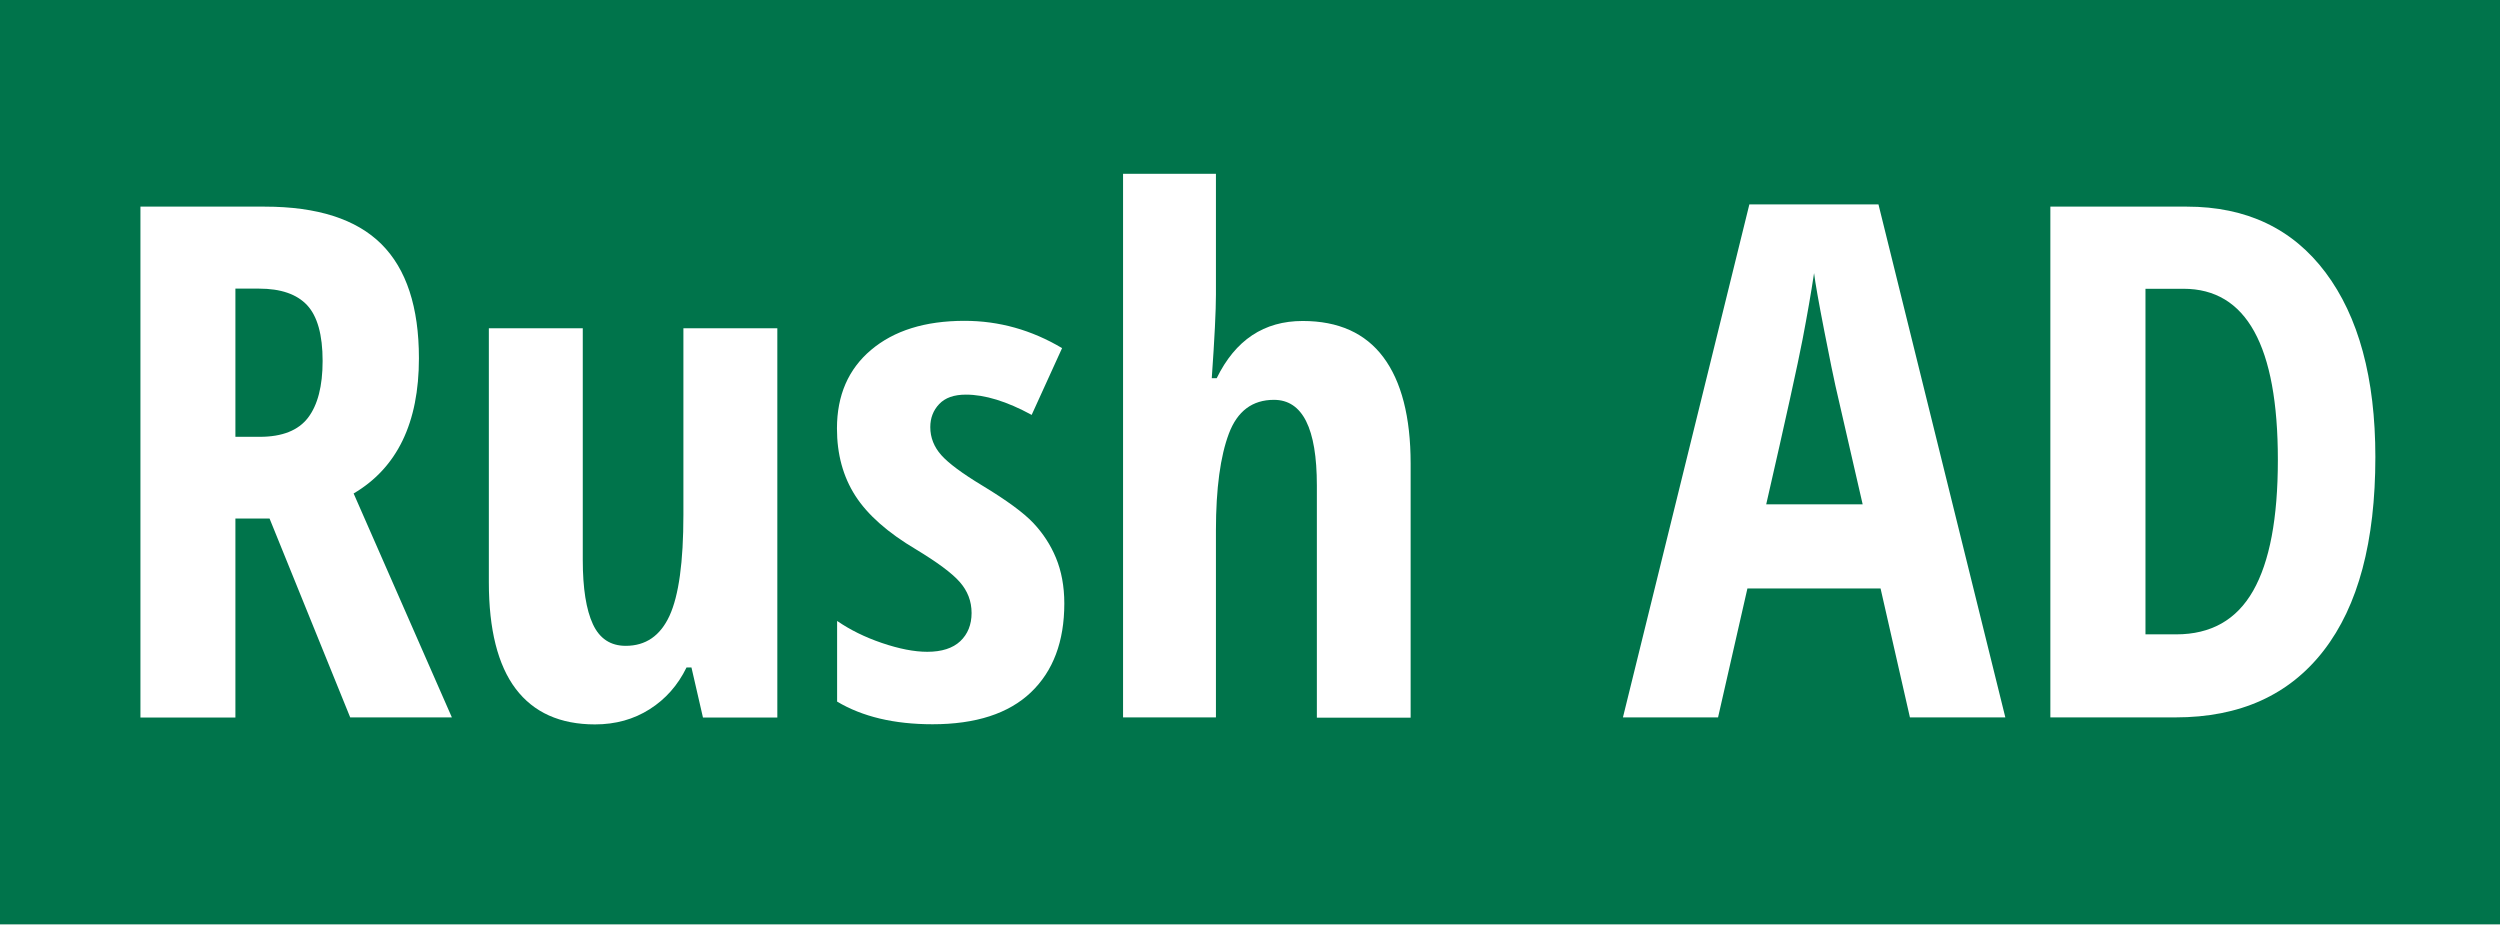
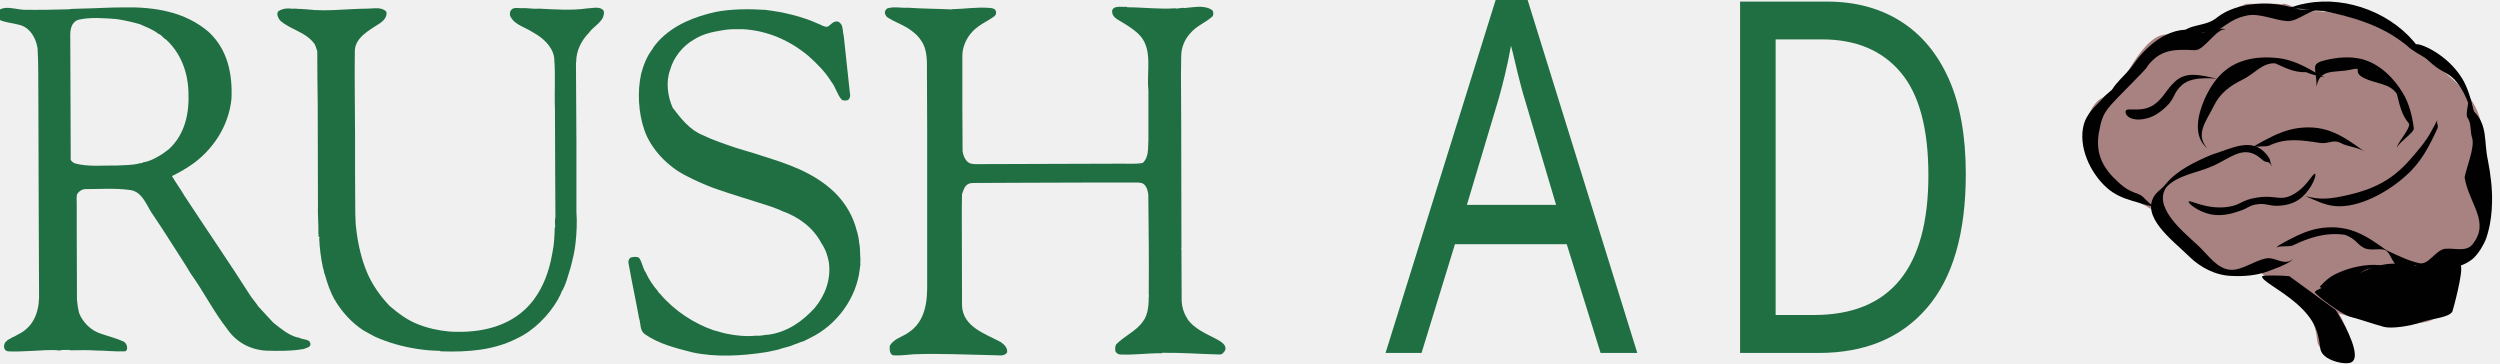
- <svg xmlns="http://www.w3.org/2000/svg" version="1.1" id="Layer_1" x="0px" y="0px" viewBox="0 0 167.69 62" style="enable-background:new 0 0 167.69 62;" xml:space="preserve">
+ <svg xmlns="http://www.w3.org/2000/svg" version="1.1" id="Layer_1" x="0px" y="0px" viewBox="0 0 220.24 32" style="enable-background:new 0 0 220.24 32;" xml:space="preserve">
  <style type="text/css">
- 	.st0{fill:#00744B;}
- 	.st1{fill:#FFFFFF;}
+ 	.st0{fill:#1F6F42;}
+ 	.st1{fill:#A88181;}
+ 	.st2{fill:#010101;}
+ 	.st3{font-family:'CalistoMT';}
+ 	.st4{font-size:43.359px;}
</style>
-   <rect class="st0" width="167.69" height="62" />
+   <path class="st0" d="M72.12,2.11c0.26,0.09,0.5,0.29,0.79,0.24c0.29-0.15,0.51-0.56,0.94-0.44c0.48,0.24,0.35,0.82,0.48,1.24  c0.17,1.75,0.4,3.58,0.57,5.3c-0.04,0.15-0.07,0.31-0.24,0.38c-0.2,0.04-0.4,0.05-0.53-0.07c-0.4-0.47-0.5-1.07-0.9-1.57  c-0.51-0.84-1.27-1.6-2.02-2.27c-1.64-1.36-3.58-2.22-5.75-2.35c-0.55,0-1.23-0.02-1.78,0.09c-0.92,0.15-1.78,0.33-2.54,0.82  c-0.99,0.56-1.8,1.57-2.1,2.66c-0.4,1.06-0.22,2.37,0.22,3.35c0.72,0.95,1.51,1.95,2.61,2.4c0.97,0.47,1.99,0.8,3.01,1.15  c0.74,0.24,1.47,0.42,2.19,0.67c2.32,0.73,4.65,1.47,6.53,3.31c0.94,0.95,1.58,2.09,1.89,3.35c0.11,0.33,0.17,0.69,0.2,1.04  c0.11,0.42,0.06,0.98,0.11,1.46c-0.02,0.15-0.02,0.38,0,0.53c-0.07,0.05-0.02,0.24-0.06,0.33c-0.28,2.49-2,4.91-4.37,6.04  c-0.2,0.09-0.4,0.22-0.62,0.31c-0.28,0.05-0.51,0.2-0.79,0.27c-0.44,0.22-0.94,0.27-1.38,0.44c-0.4,0.11-0.81,0.16-1.19,0.25  c-2.04,0.31-4.34,0.45-6.4,0c-1.47-0.38-2.94-0.73-4.21-1.62c-0.44-0.35-0.31-0.91-0.48-1.38c-0.29-1.6-0.64-3.2-0.92-4.8  c-0.06-0.22,0-0.44,0.2-0.56c0.22-0.04,0.5-0.11,0.72,0.04c0.29,0.38,0.31,0.91,0.59,1.29c0.26,0.58,0.64,1.15,1.07,1.64  c0.02,0.11,0.15,0.18,0.2,0.25c1.27,1.49,2.98,2.6,4.72,3.2c0.4,0.09,0.77,0.24,1.19,0.31c0.77,0.16,1.69,0.25,2.55,0.16  c0.39,0.05,0.74-0.09,1.12-0.09c1.62-0.24,2.94-1.15,4.03-2.35c0.94-1.13,1.45-2.53,1.25-4.02c-0.11-0.62-0.31-1.18-0.66-1.69  c-0.72-1.38-2.04-2.33-3.44-2.82c-0.29-0.15-0.62-0.25-0.94-0.38c-1.69-0.56-3.44-1.06-5.13-1.66c-0.81-0.31-1.64-0.67-2.39-1.07  c-1.62-0.8-3.11-2.35-3.69-4.02c-0.53-1.55-0.64-3.38-0.28-5c0.2-0.75,0.5-1.51,0.99-2.15c0.11-0.24,0.33-0.45,0.5-0.67  c1.36-1.47,3.2-2.18,5.07-2.6c1.38-0.27,2.96-0.27,4.37-0.18C69.07,1.07,70.67,1.45,72.12,2.11" />
+   <path class="st0" d="M106.86,1.01c0.04,0.15,0.04,0.26-0.02,0.41c-0.62,0.58-1.42,0.84-1.97,1.5c-0.51,0.54-0.81,1.28-0.81,2.05  c-0.02,0.45,0,1.03-0.02,1.48v0.45l0.02,3.98l0.02,10.96c-0.06,0.02,0,0.06,0,0.09l0.02,4.58c0.02,0.51,0.17,1.01,0.42,1.44  c0.07,0.04,0.07,0.11,0.11,0.19c0.75,0.99,1.86,1.33,2.83,1.9c0.22,0.15,0.5,0.34,0.5,0.66c0,0.21-0.17,0.36-0.31,0.49l-0.17,0.04  c-1.71-0.04-3.38-0.17-5.11-0.15l-0.02,0.04c-1.23-0.02-2.44,0.17-3.68,0.11c-0.15-0.02-0.28-0.09-0.39-0.24  c-0.07-0.21-0.04-0.47,0.04-0.64c0.74-0.77,1.76-1.16,2.37-2.03c0.46-0.6,0.51-1.48,0.51-2.2l0.04-0.04l-0.04-0.06  c0.02-3,0-5.93-0.04-8.91c-0.06-0.34-0.17-0.86-0.59-0.99l-0.31-0.04h-3.86l-6.27,0.02l-4.39,0.02c-0.31,0-0.57,0.09-0.75,0.39  c-0.11,0.19-0.17,0.41-0.24,0.6c-0.02,0.41,0,0.9-0.02,1.28l0.02,8.52c0.06,1.91,2.11,2.51,3.42,3.23c0.31,0.21,0.62,0.53,0.55,0.92  c-0.28,0.39-0.83,0.21-1.27,0.23c-2.22-0.04-4.65-0.17-6.95-0.08c-0.64,0.04-1.27,0.15-1.87,0.08c-0.29-0.19-0.26-0.54-0.24-0.84  c0.39-0.64,1.12-0.77,1.65-1.16c1.49-0.98,1.67-2.72,1.64-4.41L81.68,11.3l-0.02-4.92c0-0.94,0.06-2.01-0.51-2.8  c-0.29-0.47-0.75-0.83-1.19-1.11c-0.55-0.34-1.19-0.56-1.75-0.92c-0.17-0.11-0.26-0.3-0.26-0.51c0.06-0.09,0.09-0.24,0.22-0.3  c0.59-0.19,1.19-0.02,1.82-0.06c1.31,0.09,2.63,0.09,3.86,0.15l0.02-0.02c1.12-0.02,2.24-0.21,3.35-0.11  c0.2,0.02,0.42,0.06,0.5,0.24c0.06,0.17,0.04,0.34-0.09,0.47c-0.7,0.53-1.58,0.81-2.21,1.67c-0.39,0.53-0.62,1.14-0.64,1.78v4.62  l0.02,3.83c0.07,0.45,0.28,0.99,0.75,1.11l0.33,0.04l6.12-0.02l6.36-0.02c0.75-0.02,1.56,0.06,2.3-0.06  c0.57-0.51,0.46-1.31,0.51-2.01V7.94c-0.18-1.67,0.44-3.66-0.85-4.92c-0.57-0.56-1.27-0.94-1.95-1.35  c-0.24-0.17-0.44-0.43-0.39-0.75c0.04-0.17,0.17-0.23,0.29-0.28c0.33-0.08,0.64-0.02,0.99-0.04l0.04,0.04  c1.36,0,2.85,0.19,4.21,0.09c0.28,0.08,0.53-0.09,0.83-0.02c0.75-0.06,1.64-0.26,2.3,0.09C106.75,0.86,106.81,0.9,106.86,1.01" />
+   <path class="st0" d="M53.19,0.96c0.15,0.9-0.9,1.32-1.31,1.93c-0.7,0.72-1.12,1.62-1.12,2.55l-0.02,0.09  c0.02,2.35,0.02,4.83,0.04,7.07v6.06c0.07,0.88,0.02,1.8-0.07,2.7c-0.07,0.75-0.26,1.49-0.44,2.2c-0.24,0.73-0.4,1.51-0.81,2.17  c-0.06,0.24-0.22,0.44-0.31,0.66c-0.81,1.4-2.13,2.74-3.6,3.42c-1.99,1.03-4.32,1.23-6.73,1.14l-0.07-0.04  c-0.7-0.02-1.38-0.07-2.04-0.18c-1.29-0.2-2.52-0.55-3.68-1.07c-0.35-0.18-0.74-0.4-1.07-0.59c-0.99-0.66-1.82-1.58-2.41-2.55  c0.04-0.07-0.07-0.06-0.07-0.11c-0.39-0.7-0.64-1.43-0.85-2.19c-0.11-0.2-0.09-0.44-0.18-0.64c-0.18-0.84-0.29-1.69-0.33-2.59  c0.02-0.02,0.06-0.04,0.04-0.07c-0.15-0.06-0.07-0.22-0.11-0.33c0.02-0.83-0.07-1.67-0.04-2.55l-0.02-8.73  c-0.02-1.62-0.04-3.23-0.04-4.83c-0.09-0.17-0.09-0.28-0.15-0.42c-0.06-0.02-0.02-0.09-0.04-0.11c-0.75-1.14-2.13-1.29-3.09-2.15  c-0.17-0.22-0.33-0.53-0.17-0.79c0.33-0.24,0.77-0.31,1.21-0.24c0.31-0.04,0.59,0.04,0.92,0.02c0.11,0.04,0.28,0,0.44,0.04  c1.75,0.2,3.53-0.06,5.33-0.07c0.53,0,1.23-0.18,1.64,0.28c0.09,0.48-0.29,0.84-0.68,1.08c-0.85,0.55-2.04,1.19-2.1,2.31  c-0.04,2.61,0.02,5.07,0.02,7.55v3.43l0.02,3.4c0.02,0.44,0.02,0.97,0.09,1.43c0.15,1.29,0.46,2.63,0.97,3.82  c0.44,1.03,1.14,2.02,1.95,2.88c0.77,0.66,1.58,1.27,2.52,1.63c0.88,0.35,1.8,0.55,2.79,0.64c2.83,0.17,5.64-0.48,7.39-2.79  c0.88-1.19,1.36-2.53,1.62-3.97c0.02-0.04,0.02-0.15,0.04-0.22c0.15-0.7,0.18-1.43,0.2-2.17l0.04-0.06  c-0.02-0.26-0.04-0.59,0.02-0.88l-0.02-3.71l-0.02-5.75c-0.06-1.54,0.06-2.99-0.07-4.59c-0.15-0.99-1.01-1.76-1.87-2.22  c-0.68-0.46-1.62-0.64-2-1.43c-0.06-0.2-0.04-0.42,0.09-0.55c0.2-0.24,0.57-0.15,0.85-0.15c0.55-0.04,1.03,0.09,1.58,0.04  c1.42,0.07,2.9,0.18,4.25-0.02C52.25,0.73,52.86,0.51,53.19,0.96" />
+   <path class="st0" d="M10.27,1.68C9.19,1.6,7.92,1.49,6.87,1.75c-0.61,0.24-0.7,0.89-0.68,1.51l0.02,4.93c0.02,1.9,0,3.91,0.02,5.88  c0.06,0.17,0.22,0.24,0.35,0.32c1.18,0.33,2.55,0.17,3.75,0.19c0.7-0.04,1.38-0.02,2-0.2c0.07-0.04,0.18,0.04,0.24-0.07  c0.64-0.09,1.18-0.41,1.71-0.73c0.2-0.15,0.4-0.3,0.59-0.43c1.45-1.34,1.82-3.2,1.73-5.1c-0.06-1.71-0.68-3.39-1.99-4.58  c-0.24-0.11-0.39-0.43-0.64-0.48c-0.5-0.41-1.1-0.6-1.65-0.86C11.65,1.94,10.99,1.79,10.27,1.68 M18.4,2.83  c1.65,1.53,2.1,3.7,1.99,5.91c-0.24,2.21-1.43,4.2-3.27,5.6c-0.62,0.45-1.29,0.84-1.97,1.17c0.33,0.58,0.75,1.13,1.08,1.71  c1.95,2.98,3.97,5.91,5.88,8.91c0.22,0.3,0.46,0.58,0.64,0.86c0.44,0.47,0.88,0.97,1.32,1.43c0.66,0.52,1.31,1.08,2.1,1.3  c0.07,0.02,0.18,0,0.26,0.07c0.31,0.15,0.92,0.06,0.92,0.56c-0.04,0.28-0.39,0.28-0.57,0.39c-1.07,0.19-2.28,0.19-3.36,0.15  c-1.38-0.09-2.59-0.73-3.4-1.9c-1.23-1.58-2.06-3.27-3.22-4.89c-0.24-0.43-0.5-0.8-0.75-1.21c-0.83-1.28-1.64-2.59-2.48-3.83  c-0.64-0.82-0.96-2.23-2.19-2.33c-1.25-0.17-2.59-0.07-3.86-0.07c-0.29,0-0.59,0.2-0.74,0.48c-0.04,0.24-0.04,0.48-0.02,0.74v2.4  l0.02,6.14c0.04,0.41,0.09,0.74,0.18,1.13c0.31,0.84,1.07,1.58,1.91,1.84c0.68,0.24,1.4,0.41,2.04,0.71  c0.17,0.11,0.28,0.3,0.29,0.52c0,0.15-0.04,0.3-0.18,0.33c-0.88,0.04-1.71-0.07-2.54-0.07c-0.74-0.06-1.56-0.02-2.32-0.02  l-0.06-0.04c-0.29,0.04-0.55-0.04-0.83,0.06c-0.86-0.11-1.78,0.02-2.61,0.04C2,30.95,1.32,30.99,0.7,30.95  c-0.17-0.02-0.28-0.15-0.33-0.28c-0.04-0.22,0-0.45,0.17-0.58c0.15-0.2,0.35-0.22,0.51-0.35c0.29-0.11,0.55-0.3,0.83-0.43  c1.29-0.8,1.62-2.18,1.56-3.63l-0.02-4.78L3.4,15.24v-0.39L3.38,8.71C3.36,7.26,3.4,5.71,3.31,4.26C3.18,3.37,2.64,2.4,1.67,2.18  C1.12,2.03,0.51,1.99,0,1.77C-0.22,1.64-0.3,1.4-0.28,1.18c0.09-0.3,0.42-0.45,0.72-0.48C0.95,0.65,1.5,0.82,2.06,0.86  c1.27,0.02,2.68,0,3.97-0.04c0.35-0.06,0.7-0.04,1.07-0.06c1.29-0.02,2.54-0.11,3.79-0.11C13.64,0.6,16.32,1.03,18.4,2.83" />
  <g>
-     <path class="st1" d="M15.79,34.79v13.34H9.42V13.86h8.34c3.53,0,6.14,0.84,7.82,2.51s2.52,4.23,2.52,7.66   c0,4.33-1.46,7.35-4.38,9.07l6.59,15.02h-6.82l-5.41-13.34H15.79z M15.79,29.3h1.64c1.5,0,2.58-0.43,3.23-1.28s0.98-2.12,0.98-3.81   c0-1.75-0.35-3-1.04-3.74s-1.77-1.11-3.22-1.11h-1.59V29.3z" />
-     <path class="st1" d="M47.15,48.12l-0.77-3.35h-0.33c-0.58,1.19-1.4,2.12-2.47,2.8s-2.29,1.02-3.67,1.02c-2.34,0-4.12-0.8-5.32-2.39   s-1.8-3.98-1.8-7.15V22.02h6.3v15.54c0,1.91,0.23,3.34,0.68,4.31s1.19,1.45,2.2,1.45c1.34,0,2.32-0.67,2.94-2.02   s0.93-3.6,0.93-6.77V22.02h6.3v26.11H47.15z" />
-     <path class="st1" d="M71.39,40.48c0,2.55-0.75,4.54-2.24,5.96s-3.69,2.14-6.6,2.14c-2.58,0-4.71-0.51-6.4-1.52v-5.41   c0.86,0.59,1.86,1.09,3.01,1.48s2.16,0.59,3.04,0.59c0.97,0,1.71-0.24,2.21-0.71s0.76-1.11,0.76-1.89c0-0.8-0.27-1.49-0.8-2.09   s-1.51-1.32-2.93-2.18c-1.89-1.12-3.25-2.32-4.07-3.6s-1.23-2.78-1.23-4.51c0-2.22,0.76-3.98,2.29-5.27s3.61-1.95,6.27-1.95   c2.31,0,4.49,0.61,6.54,1.83l-2.04,4.48c-1.67-0.91-3.14-1.36-4.41-1.36c-0.8,0-1.39,0.21-1.79,0.63s-0.6,0.94-0.6,1.55   c0,0.7,0.25,1.33,0.74,1.88s1.41,1.23,2.75,2.04c1.62,0.98,2.77,1.82,3.42,2.51s1.16,1.47,1.52,2.34S71.39,39.31,71.39,40.48z" />
-     <path class="st1" d="M88.33,48.12V32.56c0-3.83-0.96-5.74-2.88-5.74c-1.44,0-2.45,0.75-3.02,2.26s-0.87,3.68-0.87,6.5v12.54h-6.23   V11.66h6.23v8.11c0,1.05-0.09,2.91-0.28,5.6h0.33c1.25-2.56,3.17-3.84,5.77-3.84c2.39,0,4.2,0.81,5.41,2.43s1.83,4,1.83,7.14v17.04   H88.33z" />
-     <path class="st1" d="M128.11,48.12l-1.97-8.65h-8.93l-1.97,8.65h-6.38l8.48-34.41H126l8.51,34.41H128.11z M124.94,33.83l-1.83-7.97   c-0.11-0.48-0.36-1.7-0.74-3.64s-0.61-3.25-0.69-3.9c-0.2,1.34-0.46,2.82-0.77,4.44s-1.12,5.31-2.44,11.07H124.94z" />
-     <path class="st1" d="M159.33,30.66c0,5.66-1.15,9.98-3.46,12.97s-5.62,4.49-9.95,4.49h-8.39V13.86h9.16c3.98,0,7.09,1.47,9.3,4.42   S159.33,25.35,159.33,30.66z M152.79,30.85c0-7.66-2.11-11.48-6.33-11.48h-2.55v23.18h2.06c2.33,0,4.05-0.97,5.16-2.92   S152.79,34.76,152.79,30.85z" />
+     <path class="st1" d="M201.43,23.74c-0.5-0.06-2.34-0.1-2.39,0c-0.07,0.16,0.28,0.44,0.83,0.81c1.15,0.78,3.15,2.02,3.86,3.73   c0.65,1.58,0.09,1.96,0.97,2.61c0.56,0.4,1.95,0.75,2.33,0.34c0.56-0.59-0.32-2.58-1.5-4.5" />
+     <path class="st1" d="M202.8,0.94c0.56,0.25,1.31-0.41,5.31,0.87c0.6,0.19,3.94,1.49,8.15,5.34c4.16,3.79,1.59,6.88,1.62,7.78   c0.06,1.78,2.28,5.1,0.75,6.77c-3.98,1.08-1.58,5.57-4.64,6.59c-1.43,0.47-5.47,0.32-8.9-1.02c-2.87-1.12-5.31-3.43-5.73-3.43   c-2.02,0.04-3.01,0.44-4.26-0.06c-1.86-0.75-3.54-2.64-3.92-3.6c-0.59-1.5-2.36-2.08-3.77-2.89c-1.7-0.96-3.07-2.09-3.43-3.1   c-0.99-2.73,0.32-5.84,1.84-5.69c0.81,0.09,2.9-6,5.35-5.42c1.89,0.44,3.57-1.52,6.71-2.74c2.31-0.01,3.68-0.13,3.91,0.43   C201.93,1.19,199.59-0.54,202.8,0.94z" />
+     <path class="st2" d="M191.94,3.41c0.47-1.46,2.3-0.91,3.4-1.89c1.75-1.36,4.79-1.49,6.84-0.78c0.72,0.27,1.8-0.18,2.45,0.22   c-0.94-0.4-2.08,0.94-3.11,0.9c-1.11-0.06-2.45-0.72-3.54-0.5c-1.15,0.24-1.52,0.6-2.51,1.25C194.56,3.16,192.37,2.4,191.94,3.41z" />
+     <path class="st2" d="M215.92,6.74c-0.46-0.84-3.21-2-3.86-2.71c-2.26-1.83-4.73-2.51-7.41-3.07c-0.94,0.01-2.55-0.46-3.35,0.04   c0.32-0.35,1.31-0.62,1.95-0.72c3.57-0.65,7.64,0.94,9.79,3.88C213.47,4.8,215.58,6.04,215.92,6.74z" />
+     <path class="st2" d="M211.88,23.34c-1.8-0.43-3.54,0.49-3.99,0.74c-0.8,0.46-4.08,1.39-3.96,1.67c0.12,0.25,2.3,1.93,3.11,2.15   c1.02,0.28,2.06,0.65,2.99,0.9c0.59,0.16,2.21-0.03,3.32-0.43c0.84-0.31,2.43-0.38,2.7-0.94c0.03-0.06,0.97-3.45,0.74-4.04   c-0.44-1.06-2.83,0.04-3.26-0.04C212.79,23.21,212.87,23.58,211.88,23.34z" />
+     <path class="st2" d="M189.6,18.17c-0.57-0.09-1.13-0.31-1.7-0.46c-0.84-0.24-1.67-0.59-2.31-1.18c-1.46-1.3-2.56-3.67-2-5.62   c0.24-0.8,0.83-1.41,1.4-1.98c1.02-1.06,2.83-2.67,4.2-3.08c-0.38,0.55-2.67,2.71-3.36,3.55c-0.65,0.78-0.74,1.33-0.94,2.36   c-0.29,1.86,0.41,3.12,1.77,4.33c0.62,0.57,0.99,0.74,1.77,1.03c0.49,0.15,0.94,1.06,1.46,1.02   C189.79,18.18,189.68,18.17,189.6,18.17z" />
+     <path class="st2" d="M185.82,9.4c-0.35-1.62,1.21-2.42,2.09-3.68c1.27-1.84,3.52-3.71,5.9-2.92c0.59,0.22,1.77-0.5,2.31-0.19   c-0.74-0.29-1.95,1.87-2.76,1.81c-1.98-0.1-3.07-0.03-4.2,1.43C188.18,7.11,183.49,8.73,185.82,9.4z" />
+     <path class="st2" d="M214.33,23.66c-0.52-0.04-1.02-0.16-1.5-0.31c-2.2,0.97-1.87-0.91-2.79-1.4c0.19,0.09,0.4,0.19,0.59,0.28   c0.81,0.37,1.65,0.78,2.52,0.96c0.81,0.16,1.41-1.15,2.24-1.27c0.83-0.09,1.83,0.29,2.39-0.35c1.65-1.98-0.24-3.54-0.66-5.93   c0.16-0.9,0.93-2.68,0.66-3.51c-0.19-0.57-0.04-1.28-0.41-1.77c-0.25-0.29,0.37-2.03-0.01-2.11c0.25,0,0.41,1.36,0.6,1.58   c1.22,1.25,0.85,2.62,1.21,4.27c0.24,1.24,0.4,2.48,0.37,3.73c-0.04,1.71-0.37,3.68-1.64,4.92   C216.91,23.61,215.55,23.74,214.33,23.66z" />
+     <path class="st2" d="M196.63,24.31c-1.44-0.04-2.79-0.74-3.8-1.74c-1.4-1.39-4.38-3.52-2.95-5.45c0.56-0.66,2.18-1.75,2.9-2.21   c-0.6,0.46-1.28,0.85-1.81,1.41c-1.5,1.8,1.31,4.05,2.67,5.31c0.91,0.84,1.67,2.08,2.9,2.14c0.96,0.04,2.08-0.8,3.02-0.99   c0.77-0.19,1.41,0.5,2.15,0.22c0.1-0.04,0.19-0.13,0.28-0.19c-0.06,0.07-0.13,0.15-0.21,0.21c-0.62,0.41-1.34,0.63-2.02,0.9   C198.76,24.27,197.69,24.36,196.63,24.31z" />
+     <path class="st2" d="M189.96,17.83c-0.03-0.65,0.47-1.16,0.85-1.64c1.05-1.24,2.56-1.93,4.02-2.56c1.81-0.55,3.54-1.61,4.86-0.01   c0.46,0.6,0.16,0.37,0.47,1.05c-0.43-0.71-0.37-0.12-0.97-0.69c-1.5-1.31-2.65-0.06-4.27,0.65c-1.41,0.63-3.01,0.75-4.1,1.87   C190.46,16.87,190.01,17.27,189.96,17.83z" />
+     <path class="st2" d="M194.47,13.08c-1.33-1.06-0.84-3.04-0.24-4.38c0.44-0.97,1.03-1.9,1.89-2.56c1.28-1,3.02-1.21,4.6-1.02   c1.09,0.13,2.11,0.6,3.05,1.15c0.34,0.19,0.68,0.38,1.02,0.56c-0.38-0.13-1.12-0.22-1.61-0.47c-1.11,0.04-1.9-0.41-2.74-0.78   c-1.15-0.07-1.84,0.94-2.87,1.43c-1.12,0.55-1.98,1.19-2.52,2.28C194.4,10.63,193.32,11.83,194.47,13.08z" />
+     <path class="st2" d="M208.27,13.33c-0.6-0.38-1.46-0.4-2.08-0.74c-0.65-0.34-1.09,0.12-1.81,0c-1.65-0.25-3.01-0.47-4.48,0.24   c-0.25,0.13-1.34-0.01-1.41,0.21l0,0l0,0l0,0l0,0l0,0l0,0c0,0,0,0-0.01,0c0.03-0.12,0.16-0.18,0.25-0.25   c0.27-0.16,0.55-0.31,0.83-0.46c0.94-0.5,1.93-0.94,3.01-1.06C204.97,10.99,206.41,11.98,208.27,13.33z" />
+     <path class="st2" d="M205.66,18.15c-0.91-0.09-1.74-0.53-2.58-0.88l0,0c1.4,0.38,2.28,0.24,3.77-0.09c2.2-0.5,3.83-1.3,5.34-2.98   c0.62-0.69,1.59-1.81,2-2.64c0.34-0.63,0.24-0.41,0.56-1.05c-0.18,0.38,0.13,0.49-0.04,0.85c-0.72,1.55-1.43,2.95-2.74,4.1   C210.42,16.88,207.81,18.37,205.66,18.15z" />
+     <path class="st2" d="M201.68,24.33c-0.5-0.06-2.34-0.1-2.39,0c-0.07,0.16,0.28,0.44,0.83,0.81c1.15,0.78,3.15,2.02,3.86,3.73   c0.65,1.58,0.09,1.96,0.97,2.61c0.56,0.4,1.95,0.75,2.33,0.34c0.56-0.59-0.32-2.58-1.5-4.5" />
+     <path class="st2" d="M210.35,22.13c-0.6-0.38-1.46,0.04-2.09-0.29c-0.65-0.34-0.66-0.75-1.65-1.15c-1.65-0.25-3.18,0.22-4.64,0.94   c-0.25,0.13-1.34-0.01-1.41,0.21l0,0l0,0l0,0l0,0l0,0l0,0c0,0,0,0-0.01,0c0.03-0.12,0.16-0.18,0.25-0.25   c0.27-0.16,0.55-0.31,0.83-0.46c0.94-0.5,1.93-0.94,3.01-1.06C207.06,19.8,208.49,20.78,210.35,22.13z" />
+     <path class="st2" d="M209.71,23.37c0.21,0.03,0.4,0.07,0.59,0.12c-0.01,0.07,0.99,0.1,0.97,0.19c-0.38-0.03-1.77-0.07-2.27-0.04   c-1.25,0.07-1.43,1.19-2.33,1.68c-0.37,0.21-2.03,0.46-2.3,0.71c-0.07,0.07,0.18-0.75,0.1-0.71c-0.06,0.03-0.13-0.04-0.07-0.1l0,0   c0.44-0.47,0.88-0.9,1.67-1.22C206.97,23.59,208.49,23.21,209.71,23.37z" />
+     <path class="st2" d="M204.08,7.64c0.01-1.7-0.63-2,0.78-2.34c1.03-0.25,2.14-0.35,3.18-0.1c1.58,0.4,2.82,1.64,3.64,2.99   c0.56,0.94,0.83,2.03,0.97,3.11c0.06,0.38-1.55,1.39-1.47,1.77c-0.13-0.38,1.15-1.64,1.05-2.17c-0.71-0.84-0.84-1.74-1.08-2.64   c-0.65-0.94-1.87-0.87-2.9-1.39c-1.12-0.56,0.06-0.99-1.13-0.74C205.66,6.46,204.36,5.98,204.08,7.64z" />
+     <path class="st2" d="M218.06,11.06c0.09-0.03-0.22-2.61-1.15-4.14c-1.36-2.23-3.92-3.23-4.11-2.99c-0.13,0.18,0.8,1.16,1.56,1.78   c0.77,0.62,1.02,0.6,1.56,1.02C217.5,7.98,217.97,11.09,218.06,11.06z" />
+     <path class="st2" d="M187.27,9.77c0.12-0.37,1.56,0.28,2.7-0.71c0.74-0.63,0.84-1.13,1.64-1.87c0.97-0.91,2.17-0.6,3.71-0.25   c0.16,0.04-2.12-0.35-3.1,0.55c-0.81,0.75-0.59,1.16-1.4,1.92c-0.94,0.88-1.55,0.99-1.98,1.08   C187.63,10.69,187.16,10.09,187.27,9.77z" />
+     <path class="st2" d="M203.94,15.31c-0.19-0.09-0.81,1.37-2.21,1.96c-0.99,0.41-1.37-0.13-2.99,0.15c-1.33,0.22-1.3,0.63-2.43,0.8   c-1.95,0.29-3.4-0.66-3.49-0.46c-0.07,0.16,0.81,0.88,1.92,1.12c1.03,0.21,1.96-0.09,2.49-0.27c0.88-0.28,0.83-0.47,1.47-0.59   c0.97-0.19,1.22,0.21,2.26,0.09c0.31-0.03,1.15-0.13,1.84-0.74C203.7,16.56,204.11,15.38,203.94,15.31z" />
  </g>
+   <text transform="matrix(0.8019 0 0 1 122.0615 31.0938)" class="st0 st3 st4">A</text>
+   <text transform="matrix(0.8019 0 0 1 149.9238 31.0938)" class="st0 st3 st4">D</text>
</svg>
